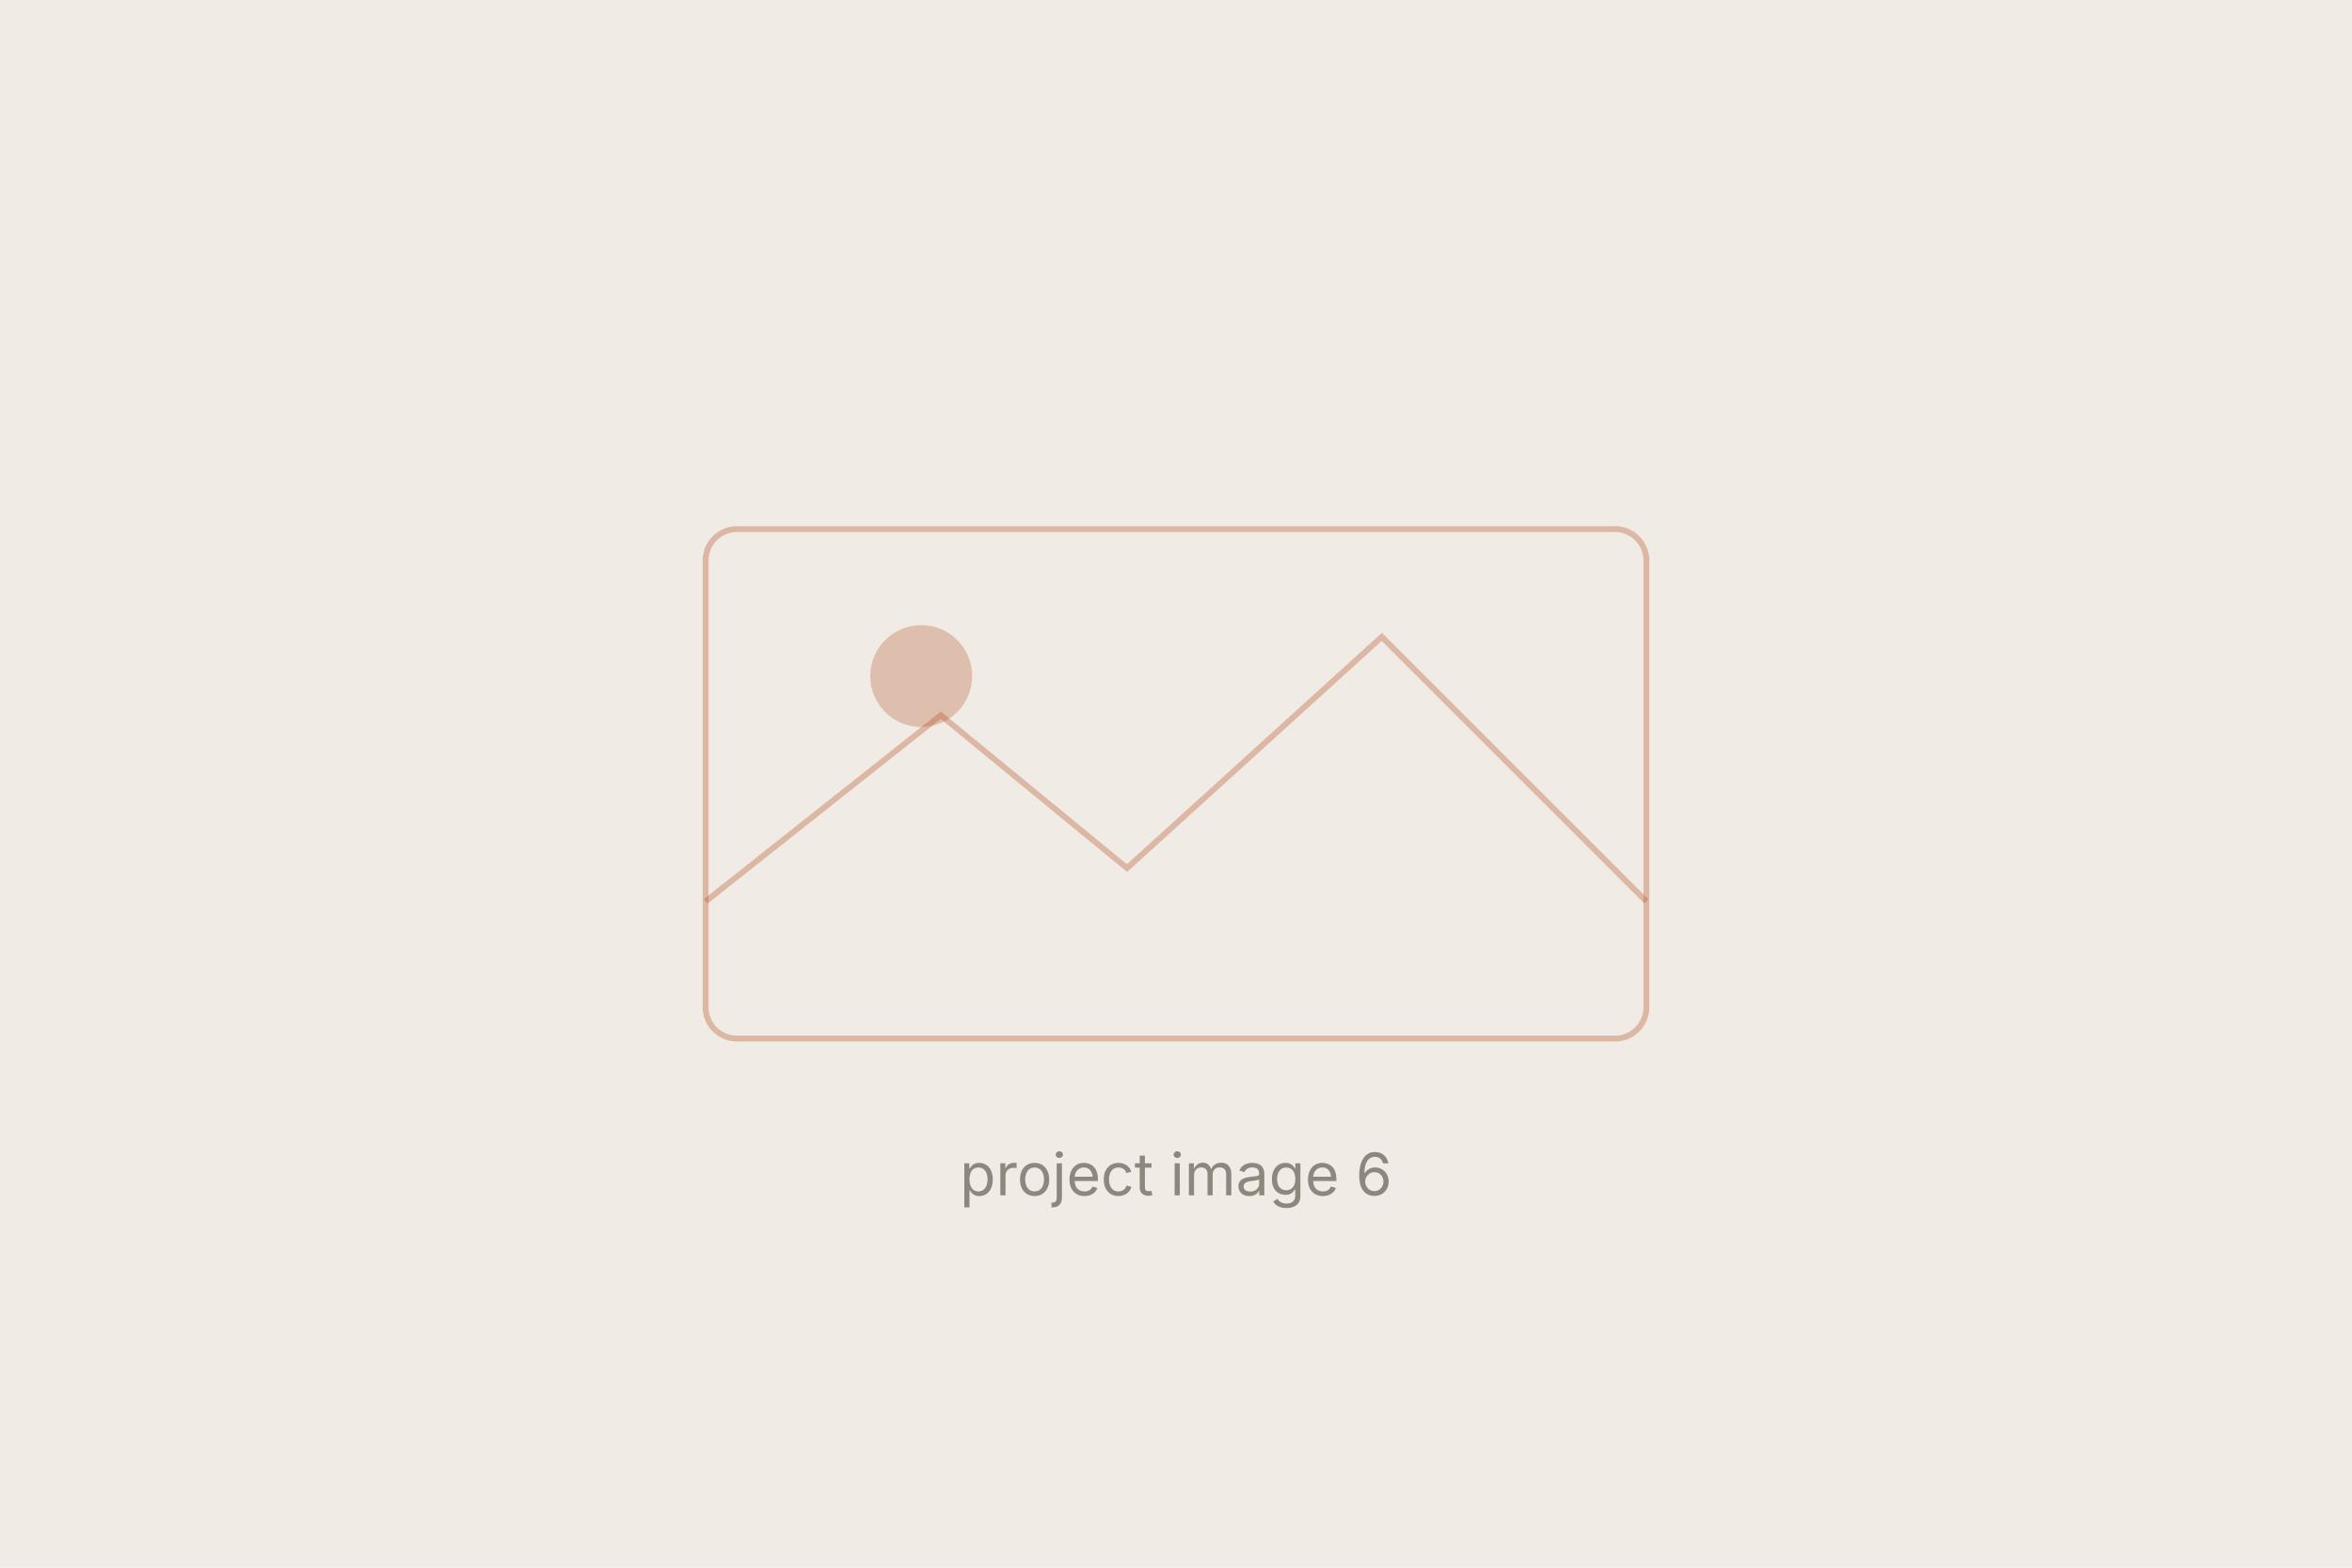
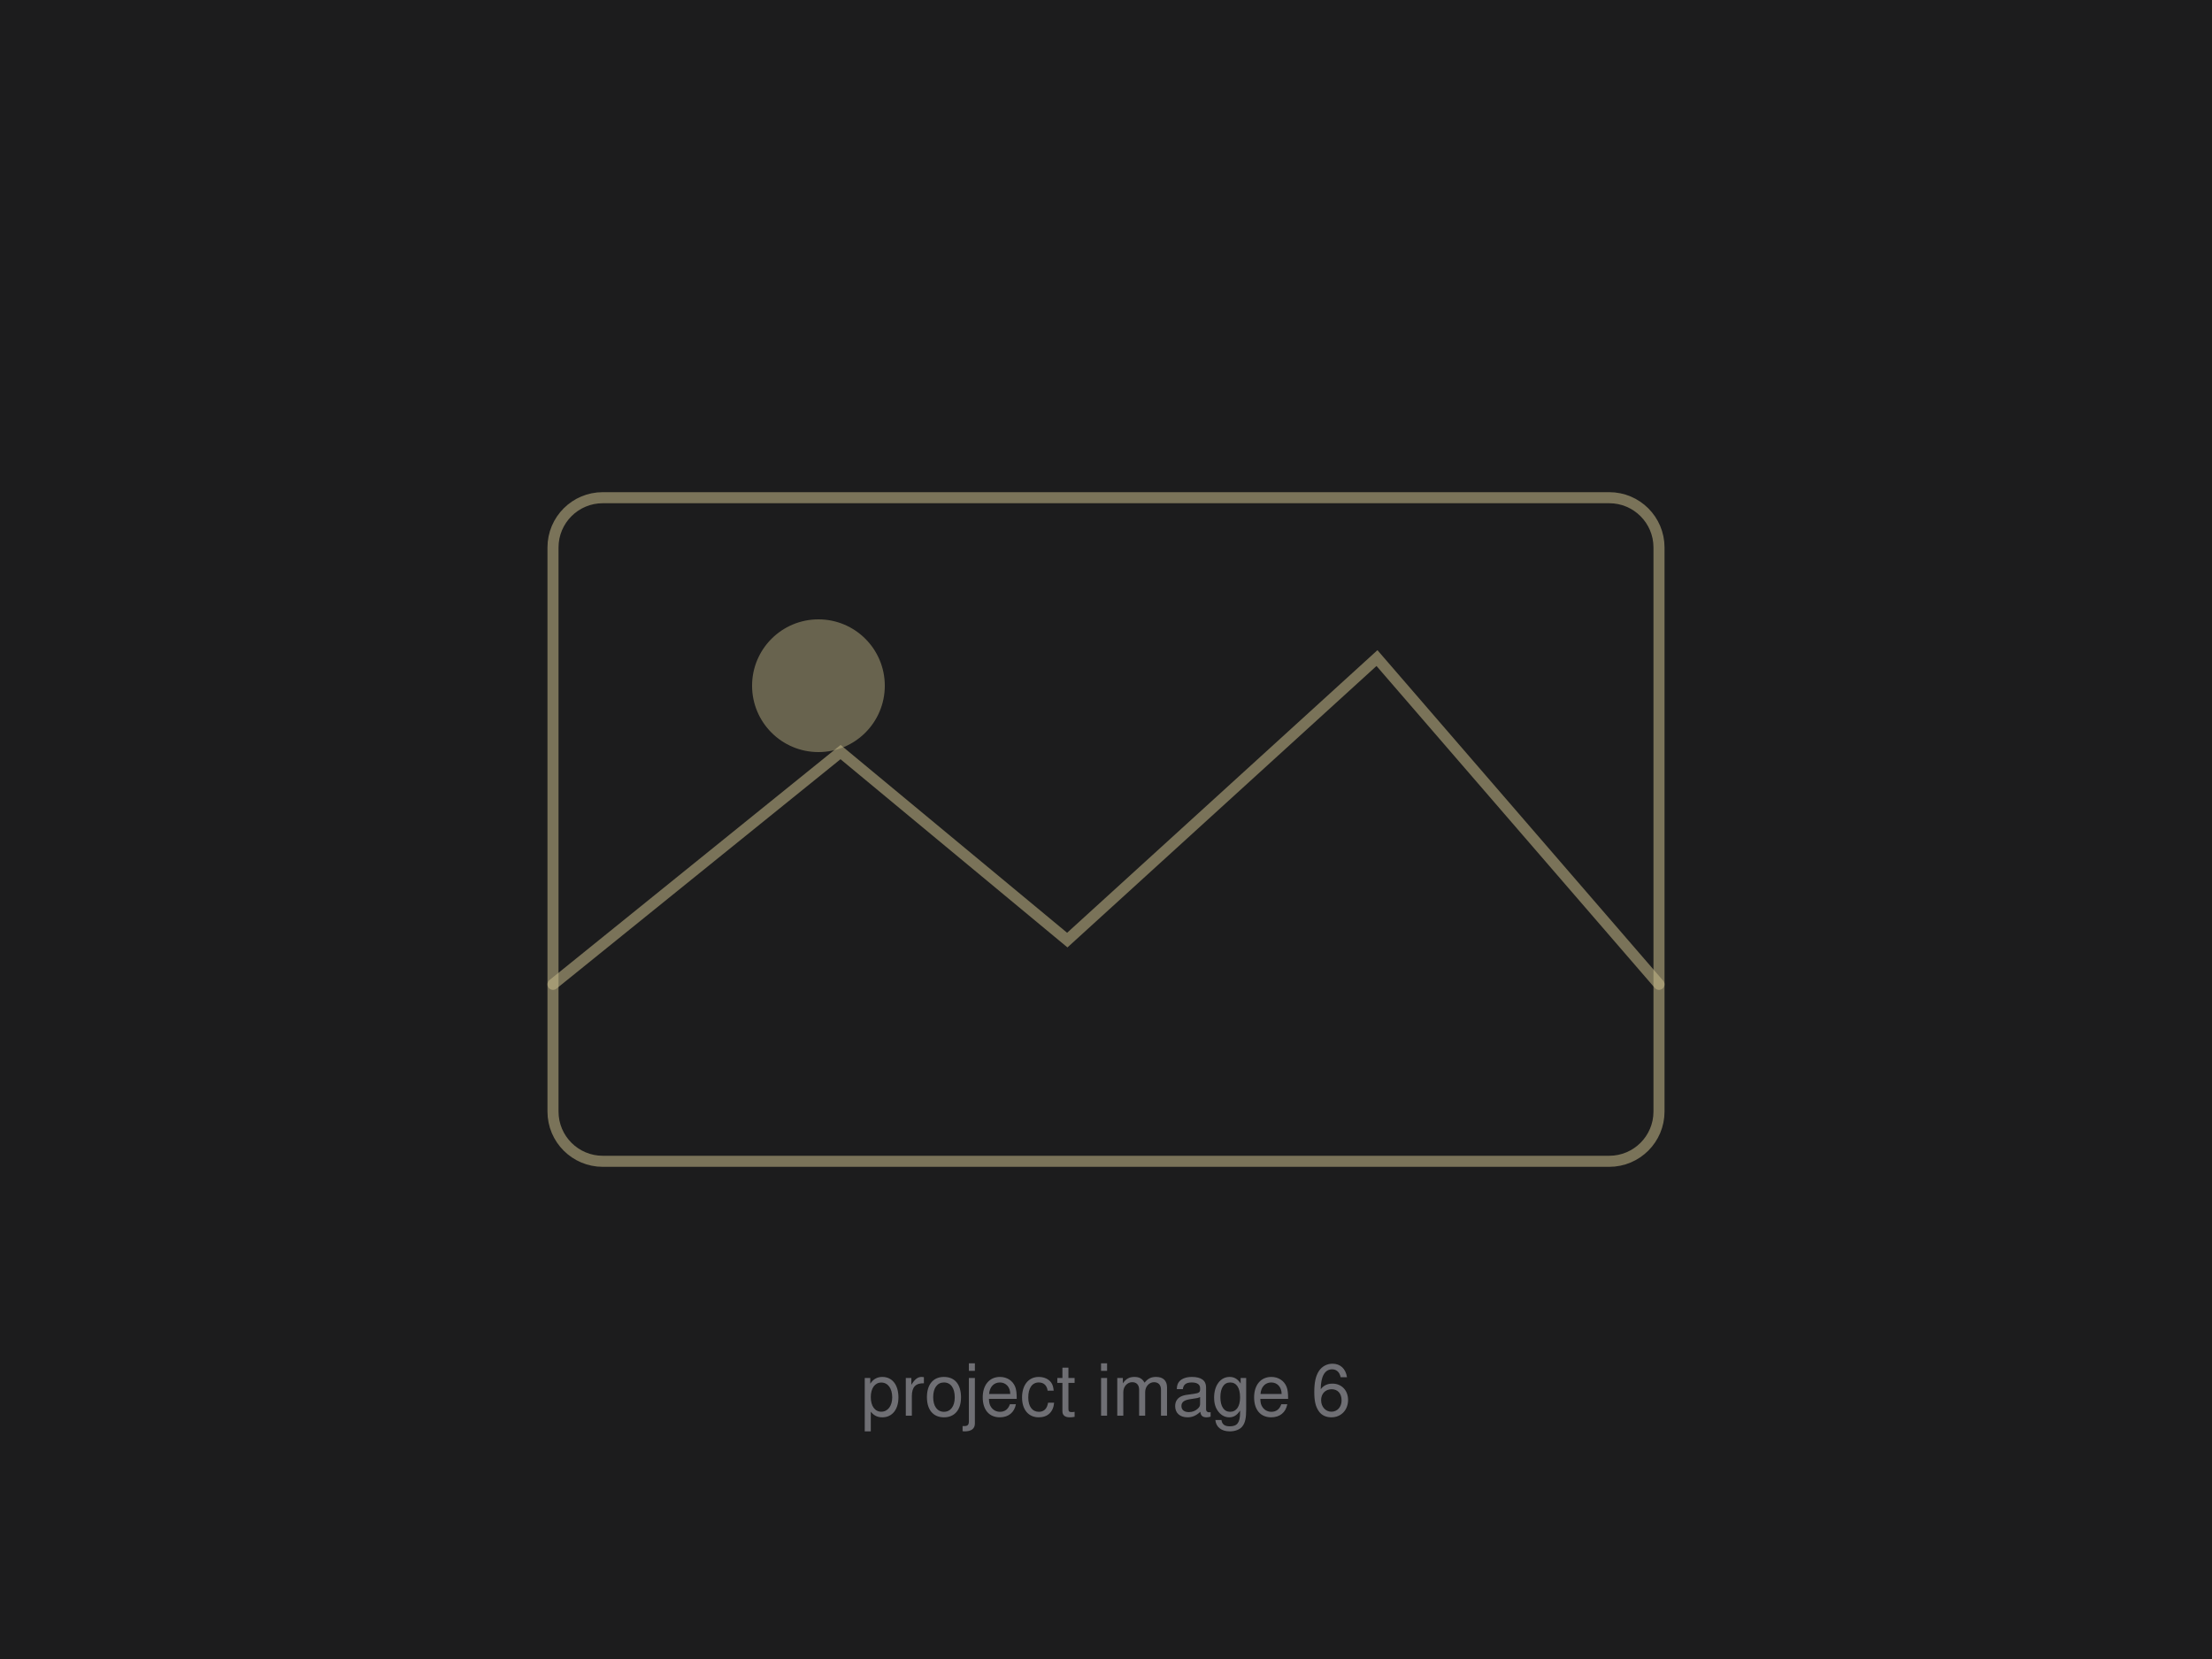
- <svg xmlns="http://www.w3.org/2000/svg" viewBox="0 0 1200 800" role="img" aria-label="Project image placeholder">
-   <rect width="1200" height="800" fill="#f0ece5" />
-   <g stroke="#b4552d" stroke-opacity=".35" stroke-width="3" fill="none">
-     <rect x="360" y="270" width="480" height="260" rx="16" />
-     <path d="M360 460l120-95 95 78 130-118 135 135" />
+ <svg xmlns="http://www.w3.org/2000/svg" viewBox="0 0 800 600" role="img" aria-label="Project image placeholder">
+   <rect width="800" height="600" fill="#1c1c1d" />
+   <g stroke="#C7BA8B" stroke-opacity=".55" stroke-width="4" fill="none" stroke-linecap="round">
+     <rect x="200" y="180" width="400" height="240" rx="18" />
+     <path d="M200 356l104-84 82 68 112-102 102 118" />
  </g>
-   <circle cx="470" cy="345" r="26" fill="#b4552d" fill-opacity=".3" />
-   <text x="600" y="610" font-family="Inter, Helvetica, sans-serif" font-size="30" fill="#8d887e" text-anchor="middle">project image 6</text>
+   <circle cx="296" cy="248" r="24" fill="#C7BA8B" fill-opacity=".45" />
+   <text x="400" y="512" font-family="Poppins, Helvetica, sans-serif" font-size="26" fill="#6f6f74" text-anchor="middle">project image 6</text>
</svg>
